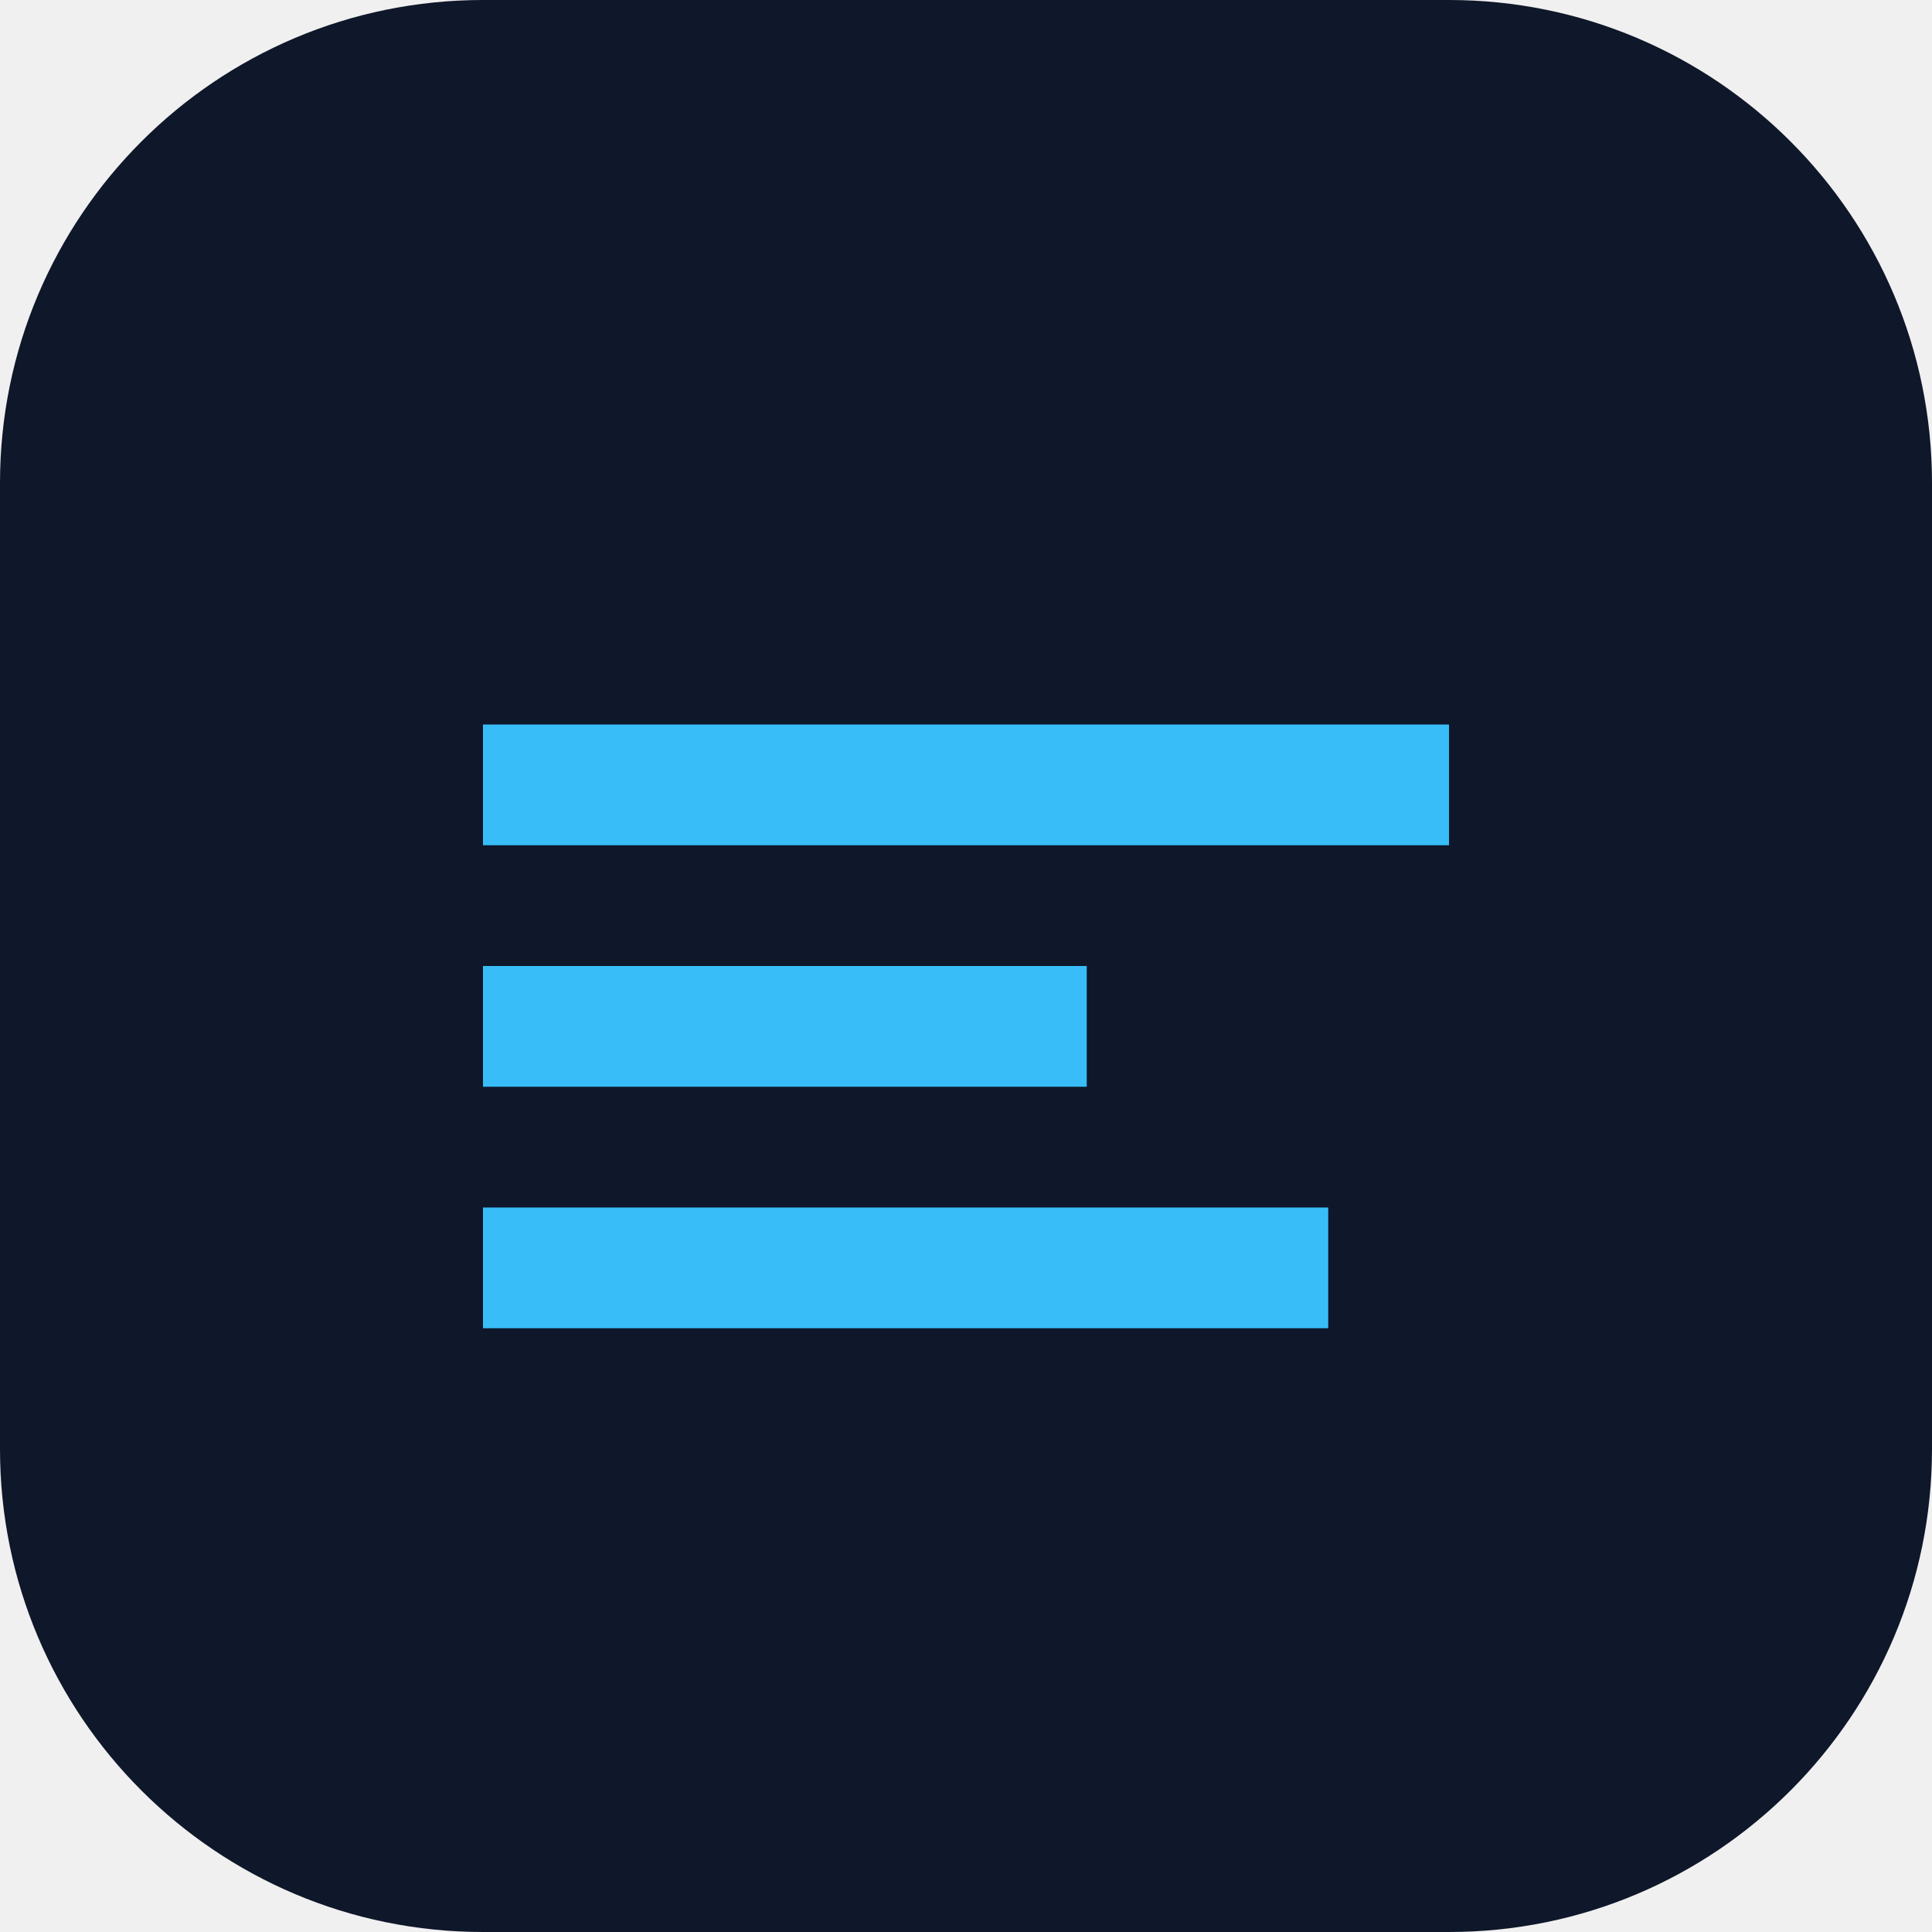
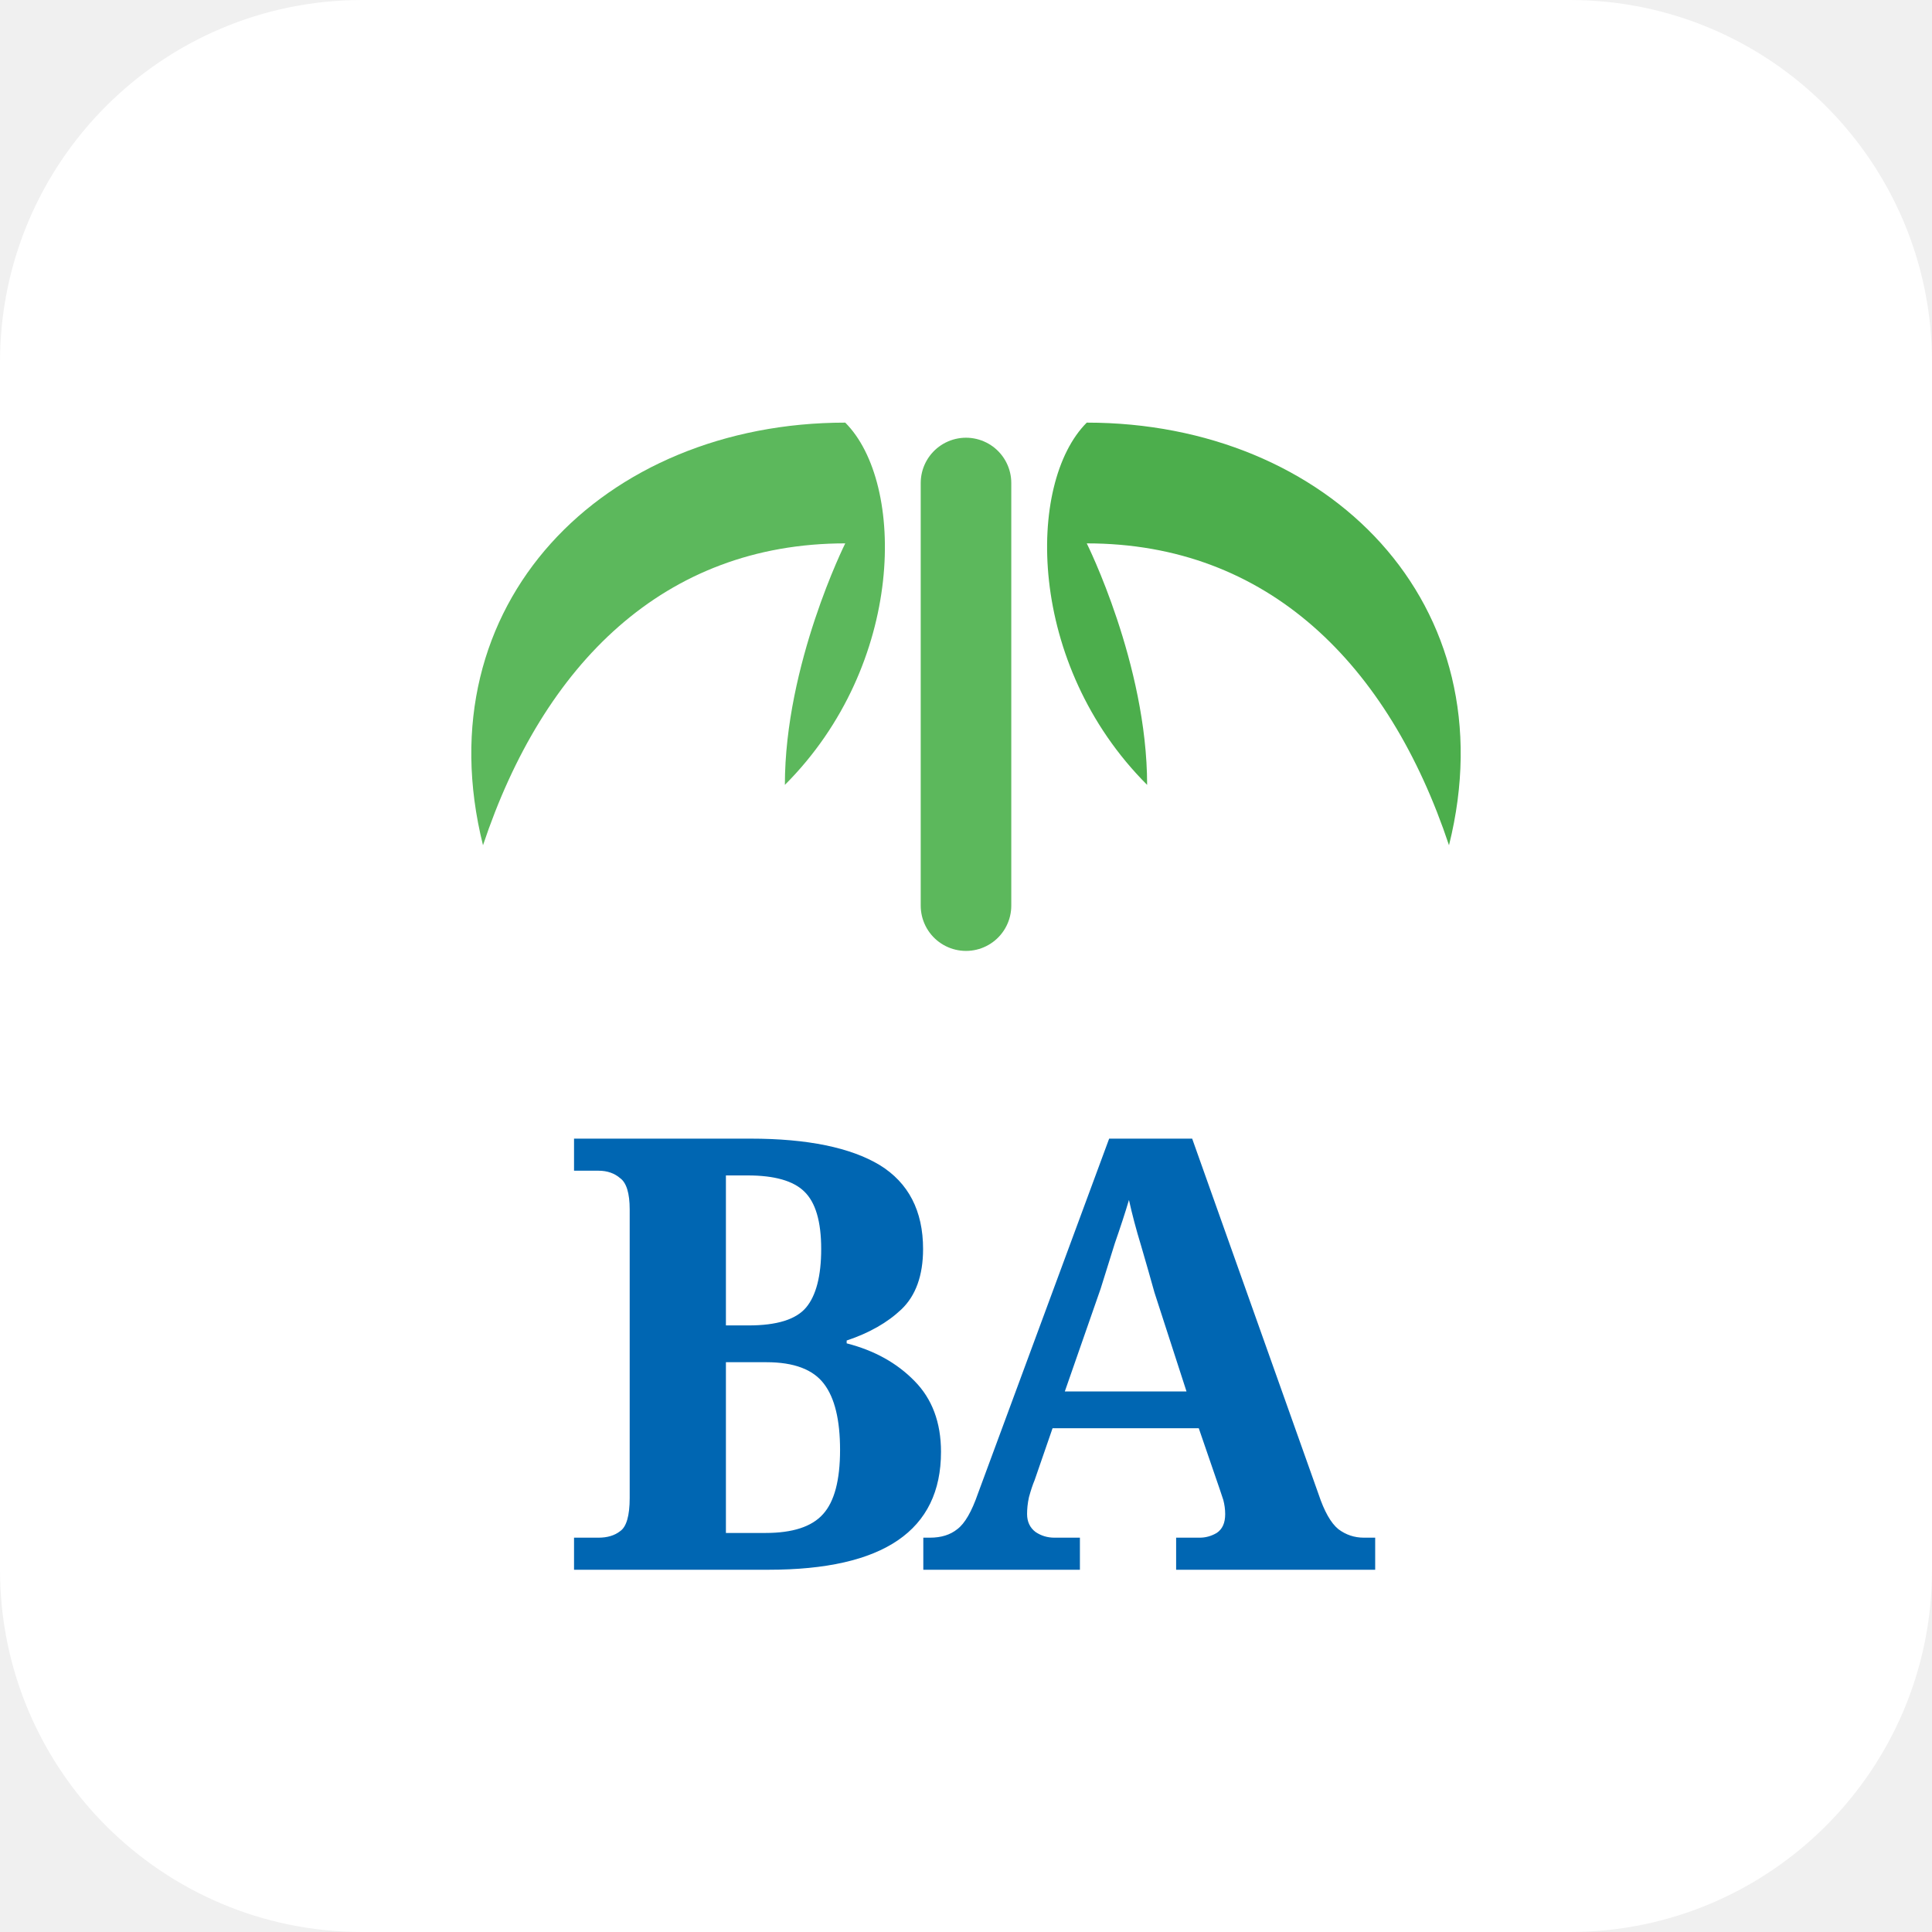
<svg xmlns="http://www.w3.org/2000/svg" viewBox="0 0 32 32" fill="none">
-   <rect width="32" height="32" rx="8" fill="#0f172a" />
-   <path d="M8 12h16v2H8v-2zm0 4h10v2H8v-2zm0 4h14v2H8v-2z" fill="#38bdf8" />
+   <rect width="32" height="32" rx="6" fill="#ffffff" />
+   <path d="M14 7 C10 7 7 10 8 14 C9 11 11 9 14 9 C14 9 13 11 13 13 C15 11 15 8 14 7Z" fill="#5cb85c" />
+   <path d="M18 7 C22 7 25 10 24 14 C23 11 21 9 18 9 C18 9 19 11 19 13 C17 11 17 8 18 7Z" fill="#4cae4c" />
+   <path d="M16 8 L16 15" stroke="#5cb85c" stroke-width="1.5" stroke-linecap="round" />
+   <text x="16" y="26" font-family="Georgia, serif" font-size="10" font-weight="bold" fill="#0066b2" text-anchor="middle" letter-spacing="-0.5">BA</text>
</svg>
